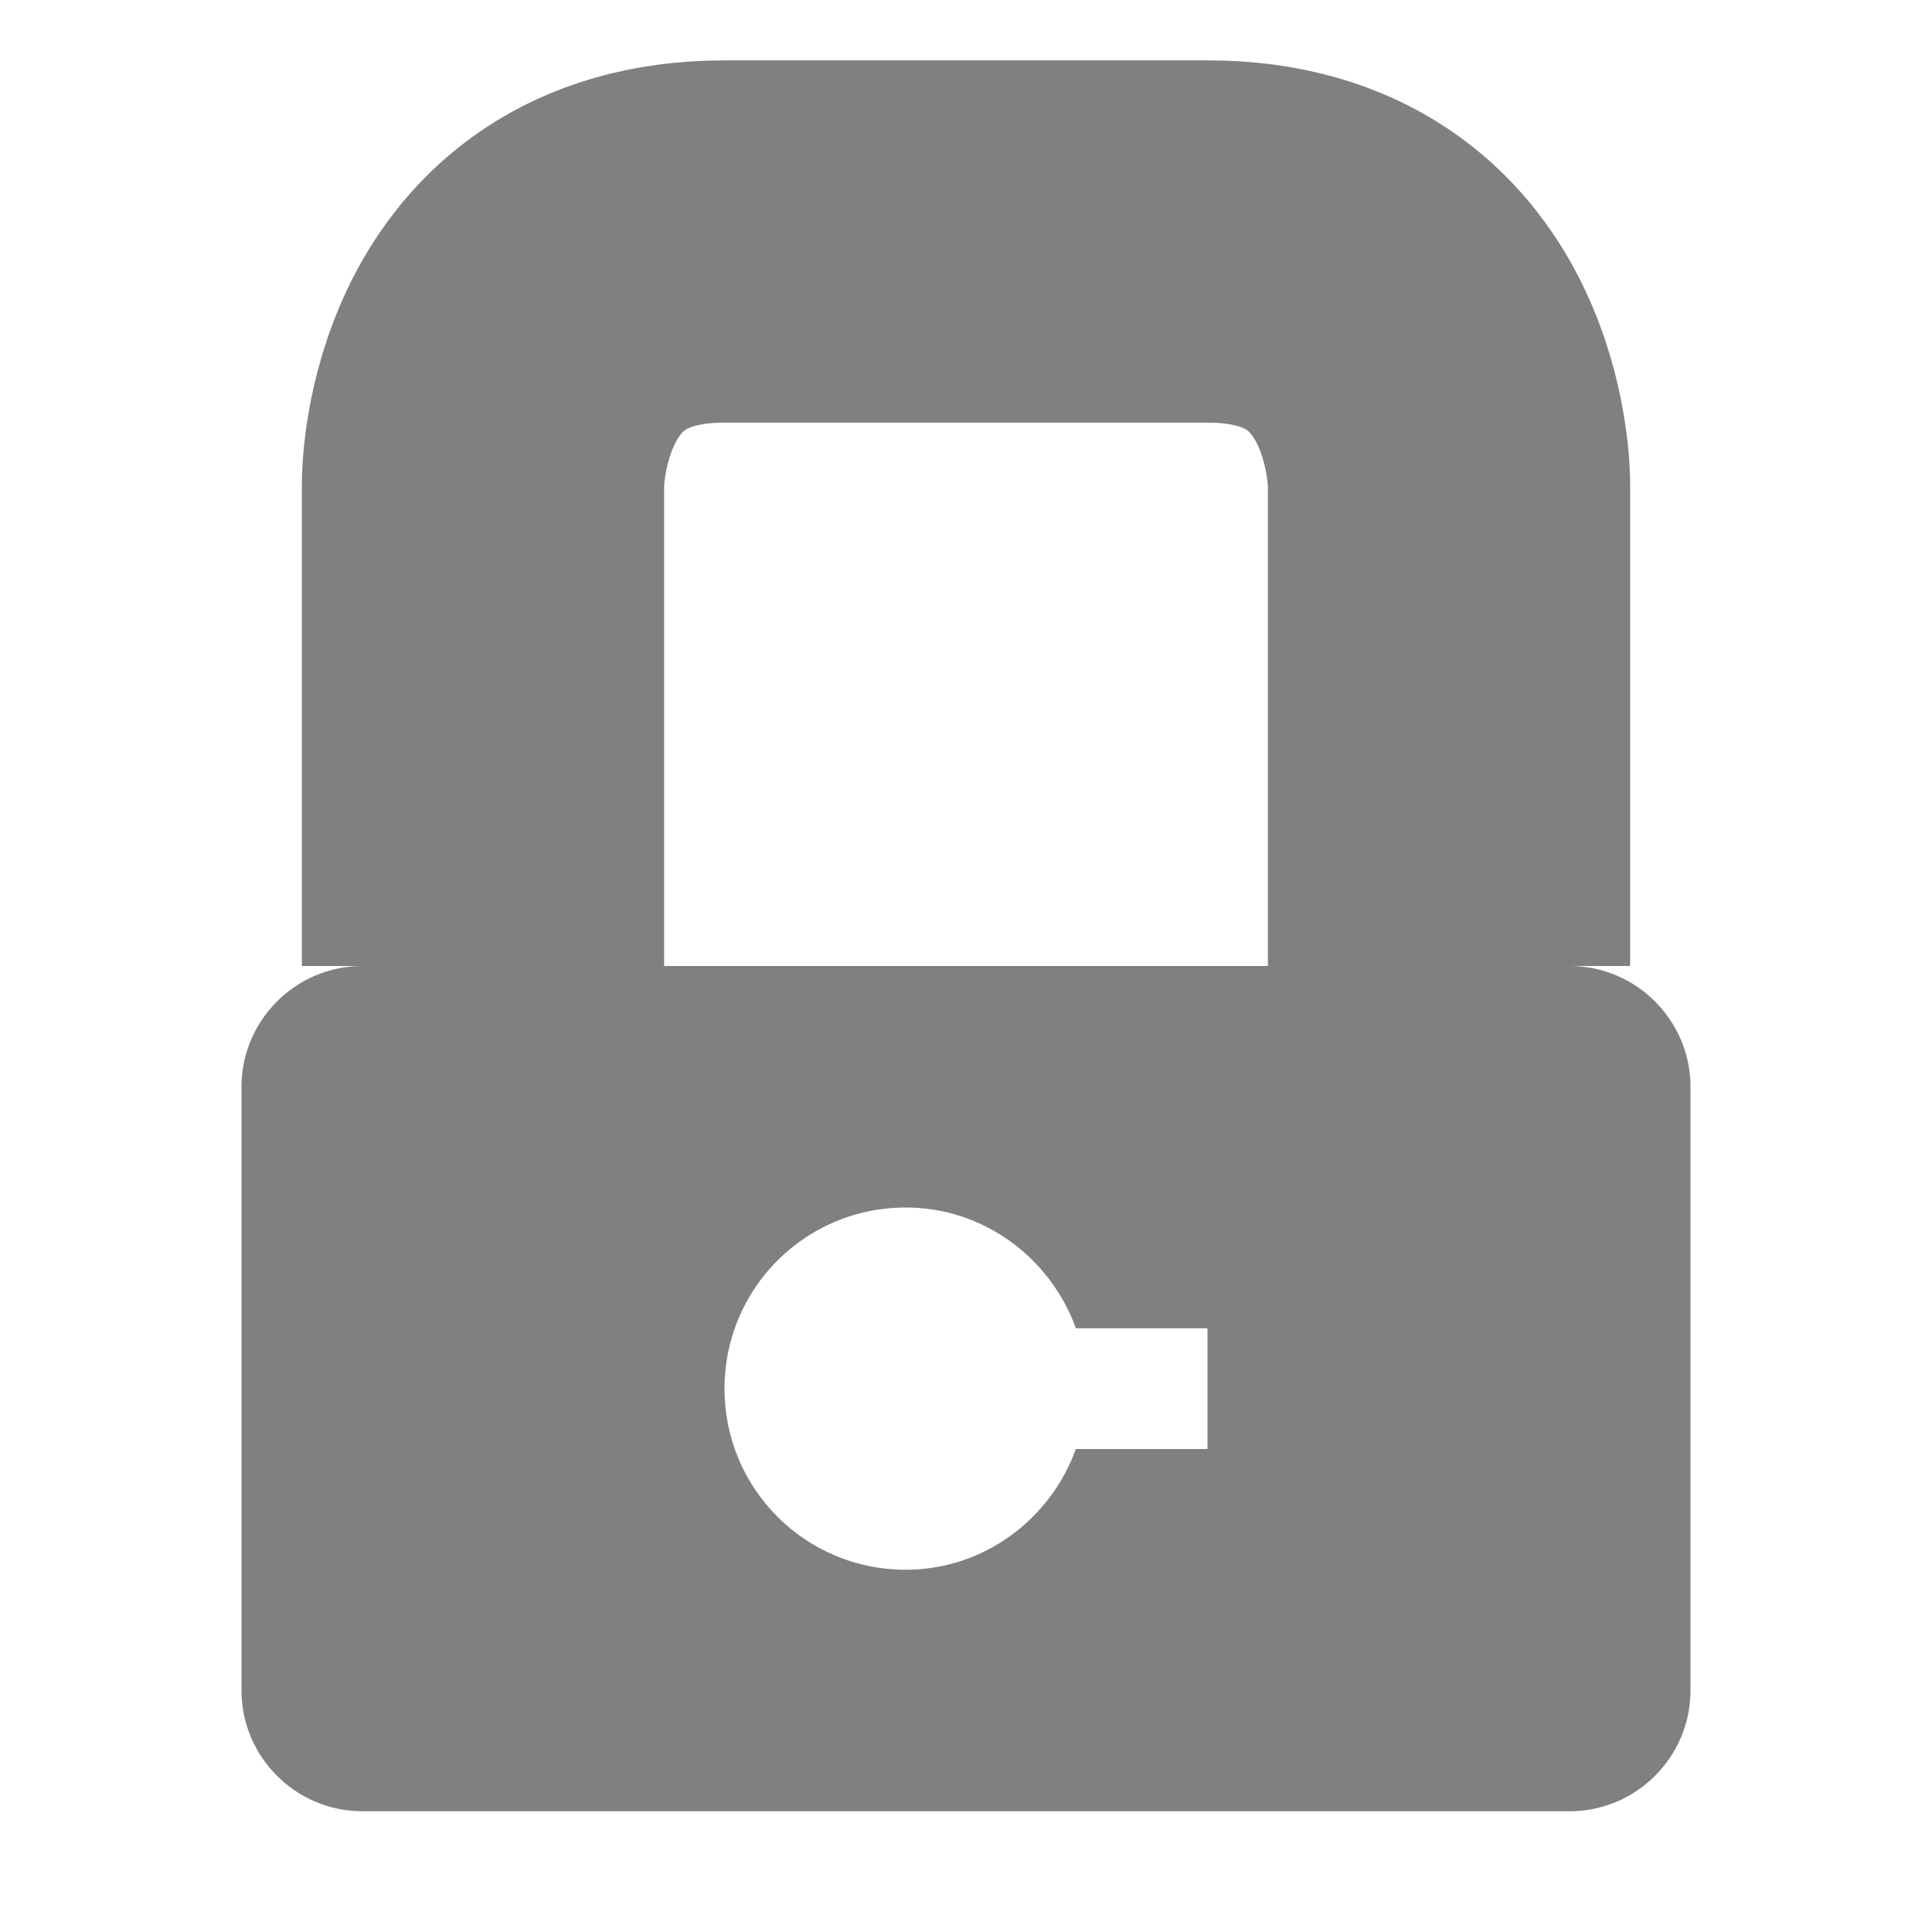
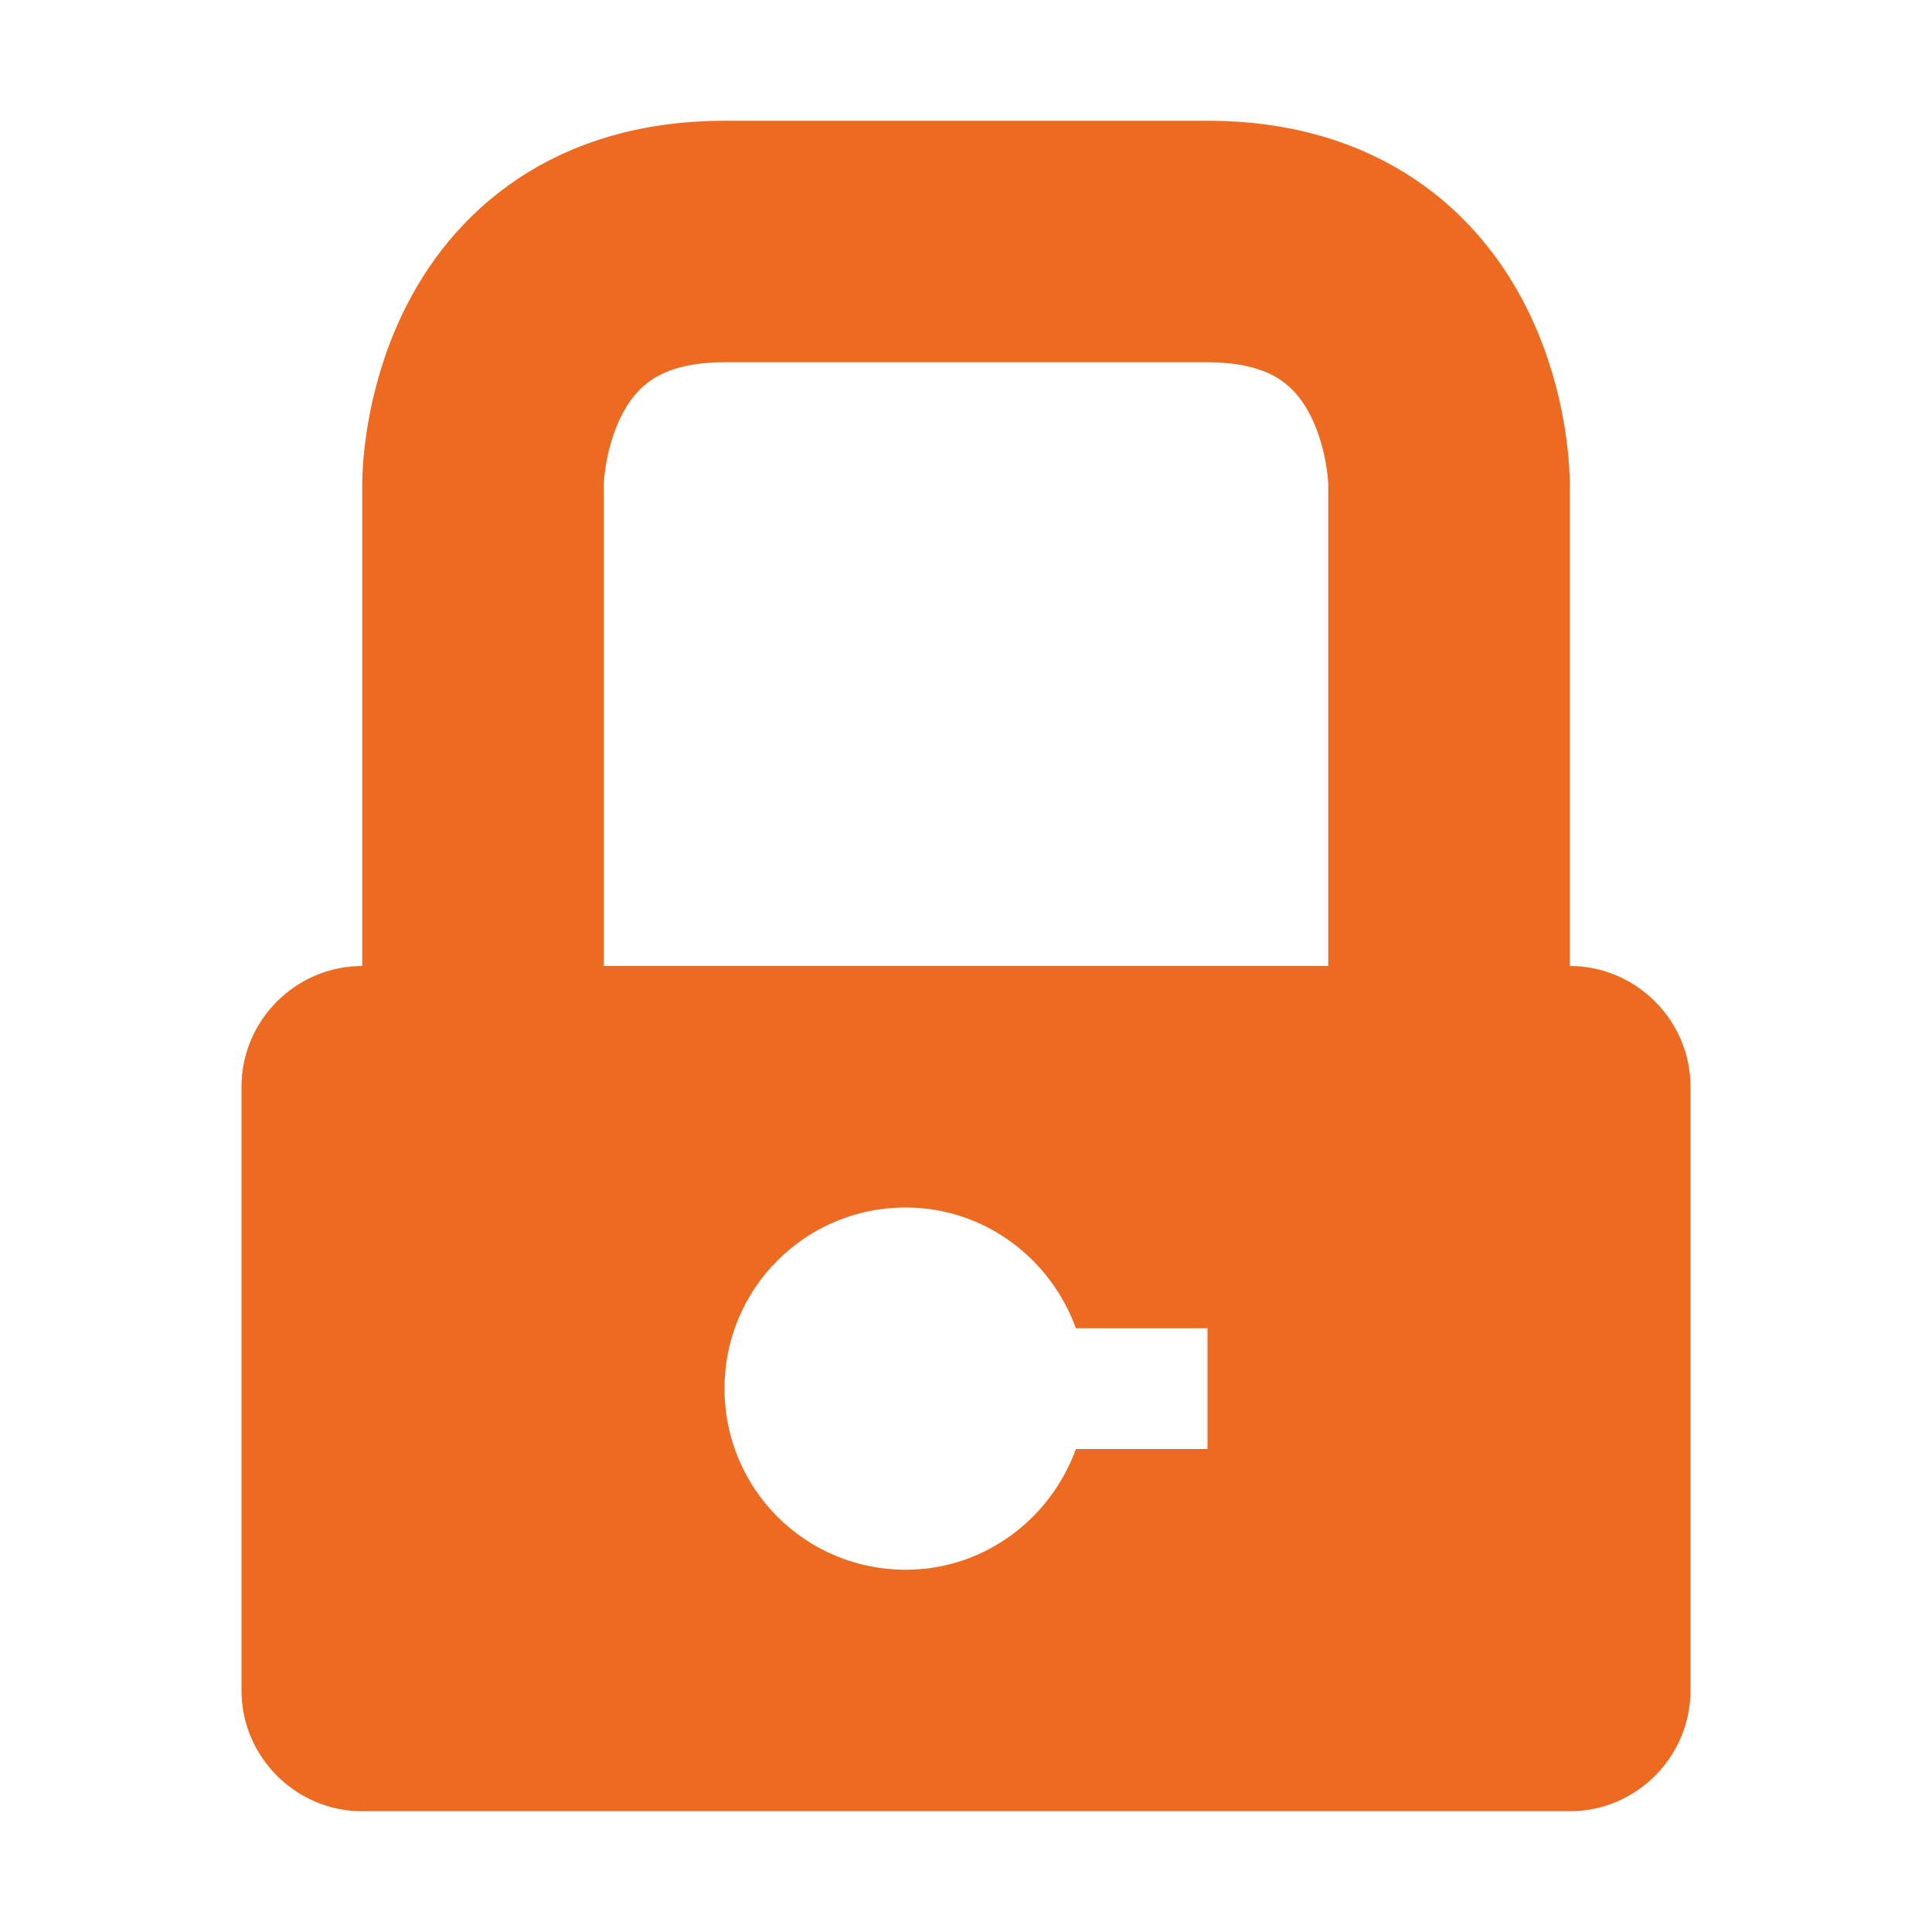
<svg xmlns="http://www.w3.org/2000/svg" version="1.0" id="Layer_1" x="0px" y="0px" viewBox="0 0 16 16" enable-background="new 0 0 16 16" xml:space="preserve">
-   <g id="lock_x5F_closed">
-     <path fill="none" stroke="#808080" stroke-width="3" stroke-miterlimit="9" d="M4,8V4c0,0,0-2,2-2c1,0,3,0,4,0c2,0,2,2,2,2v4" />
-     <path fill="#808080" d="M13,8H3C2.45,8,2,8.45,2,9v5c0,0.55,0.45,1,1,1h10c0.55,0,1-0.45,1-1V9C14,8.45,13.55,8,13,8z M10,12H8.91   c-0.21,0.58-0.76,1-1.41,1C6.67,13,6,12.33,6,11.5S6.67,10,7.5,10c0.65,0,1.2,0.42,1.41,1H10V12z" />
-   </g>
+   <defs id="defs2">
+ 	
+ 	
+ </defs>
+   <path fill="none" stroke="#808080" stroke-width="2" stroke-miterlimit="10" d="M 4,8 V 4 c 0,0 0,-2 2,-2 1,0 3,0 4,0 2,0 2,2 2,2 v 4" id="path1" style="stroke:#ed6b21;stroke-opacity:1" />
+   <path fill="#808080" d="M 13,8 H 3 C 2.45,8 2,8.45 2,9 v 5 c 0,0.55 0.45,1 1,1 h 10 c 0.55,0 1,-0.45 1,-1 V 9 C 14,8.45 13.55,8 13,8 Z m -3,4 H 8.91 C 8.7,12.58 8.15,13 7.5,13 6.67,13 6,12.33 6,11.5 6,10.67 6.67,10 7.5,10 c 0.65,0 1.2,0.42 1.41,1 H 10 Z" id="path2" style="fill:#ed6b21;fill-opacity:1" />
</svg>
